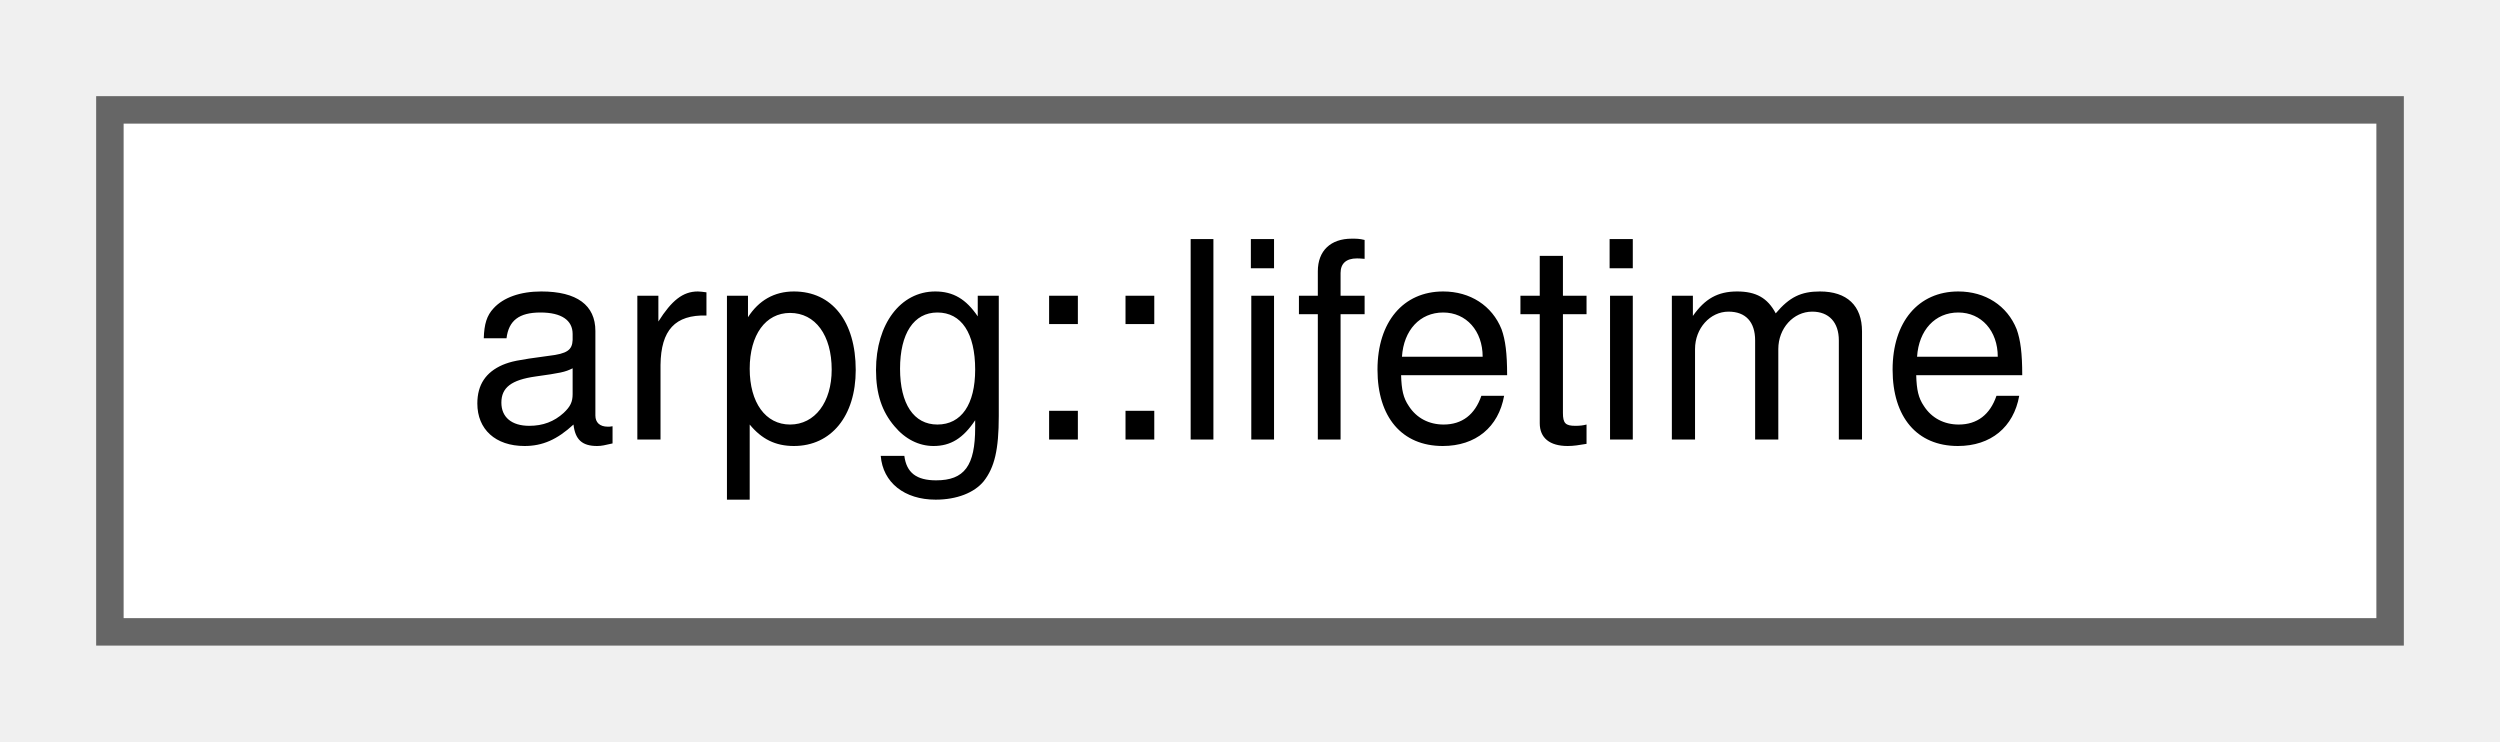
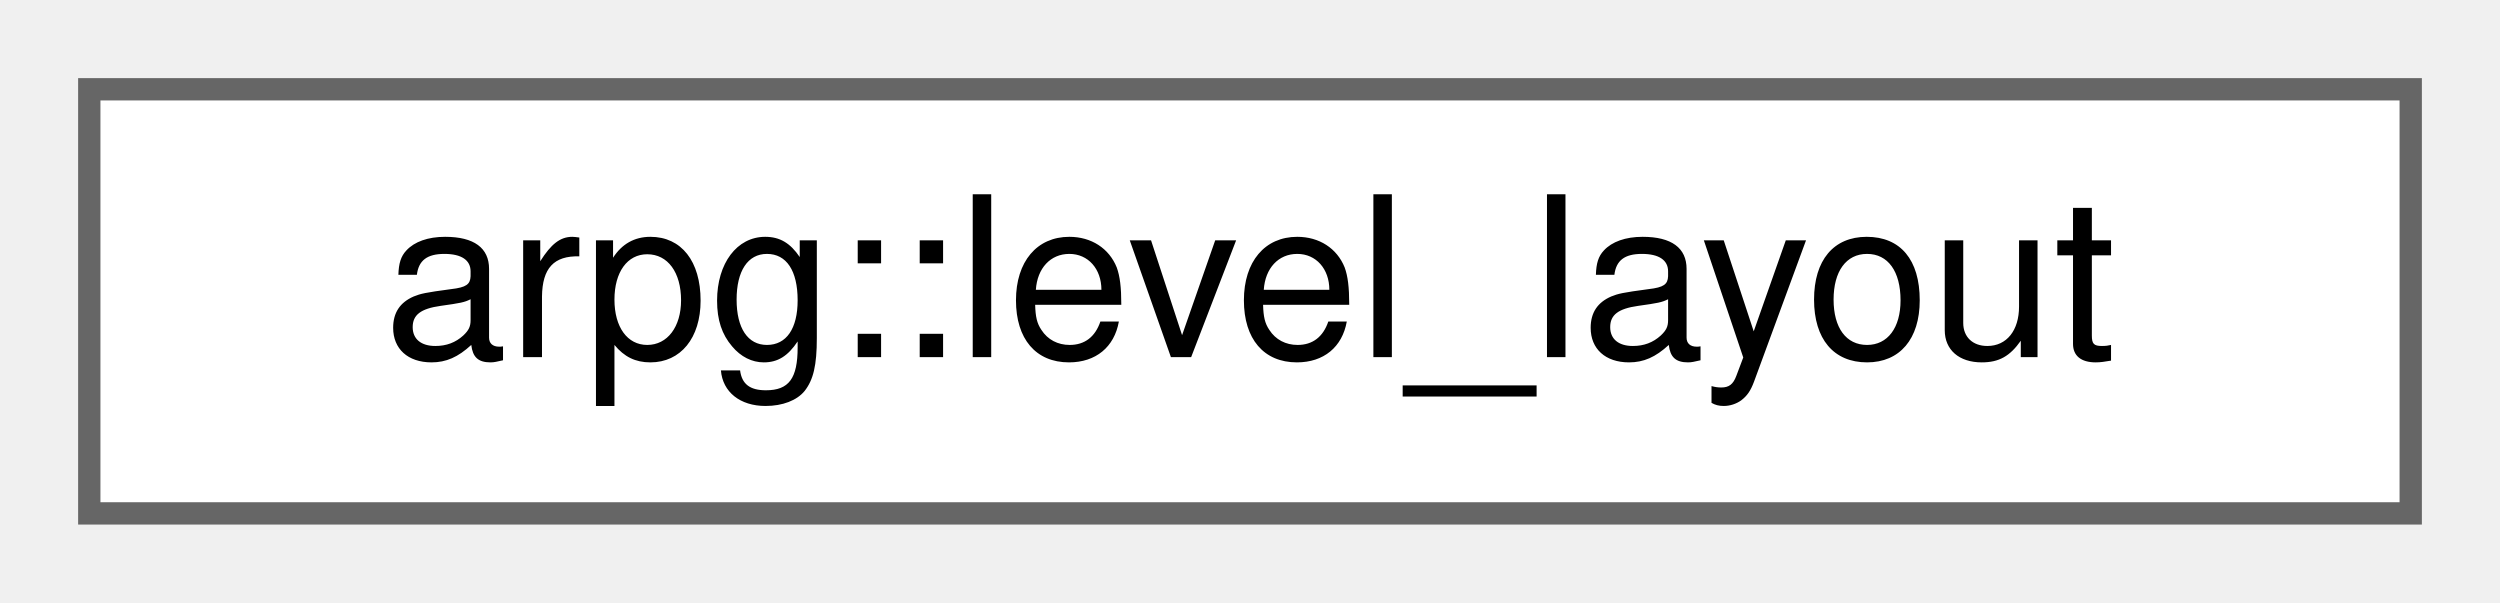
- <svg xmlns="http://www.w3.org/2000/svg" xmlns:xlink="http://www.w3.org/1999/xlink" width="91pt" height="27pt" viewBox="0.00 0.00 91.00 27.00">
+ <svg xmlns="http://www.w3.org/2000/svg" xmlns:xlink="http://www.w3.org/1999/xlink" width="112pt" height="27pt" viewBox="0.00 0.00 112.00 27.00">
  <g id="graph0" class="graph" transform="scale(1 1) rotate(0) translate(4 23)">
    <g id="Node000000" class="node">
      <g id="a_Node000000">
-         <a xlink:href="structarpg_1_1lifetime.html" target="_top" xlink:title="How long an entity has left, in seconds.">
-           <polygon fill="white" stroke="#666666" points="83,-19 0,-19 0,0 83,0 83,-19" />
-           <text text-anchor="middle" x="41.5" y="-7" font-family="Helvetica,sans-Serif" font-size="10.00">arpg::lifetime</text>
+         <a xlink:href="structarpg_1_1level__layout.html" target="_top" xlink:title="The whole of a level, and the only thing a generator produces.">
+           <polygon fill="white" stroke="#666666" points="104,-19 0,-19 0,0 104,0 104,-19" />
+           <text text-anchor="middle" x="52" y="-7" font-family="Helvetica,sans-Serif" font-size="10.00">arpg::level_layout</text>
        </a>
      </g>
    </g>
  </g>
</svg>
